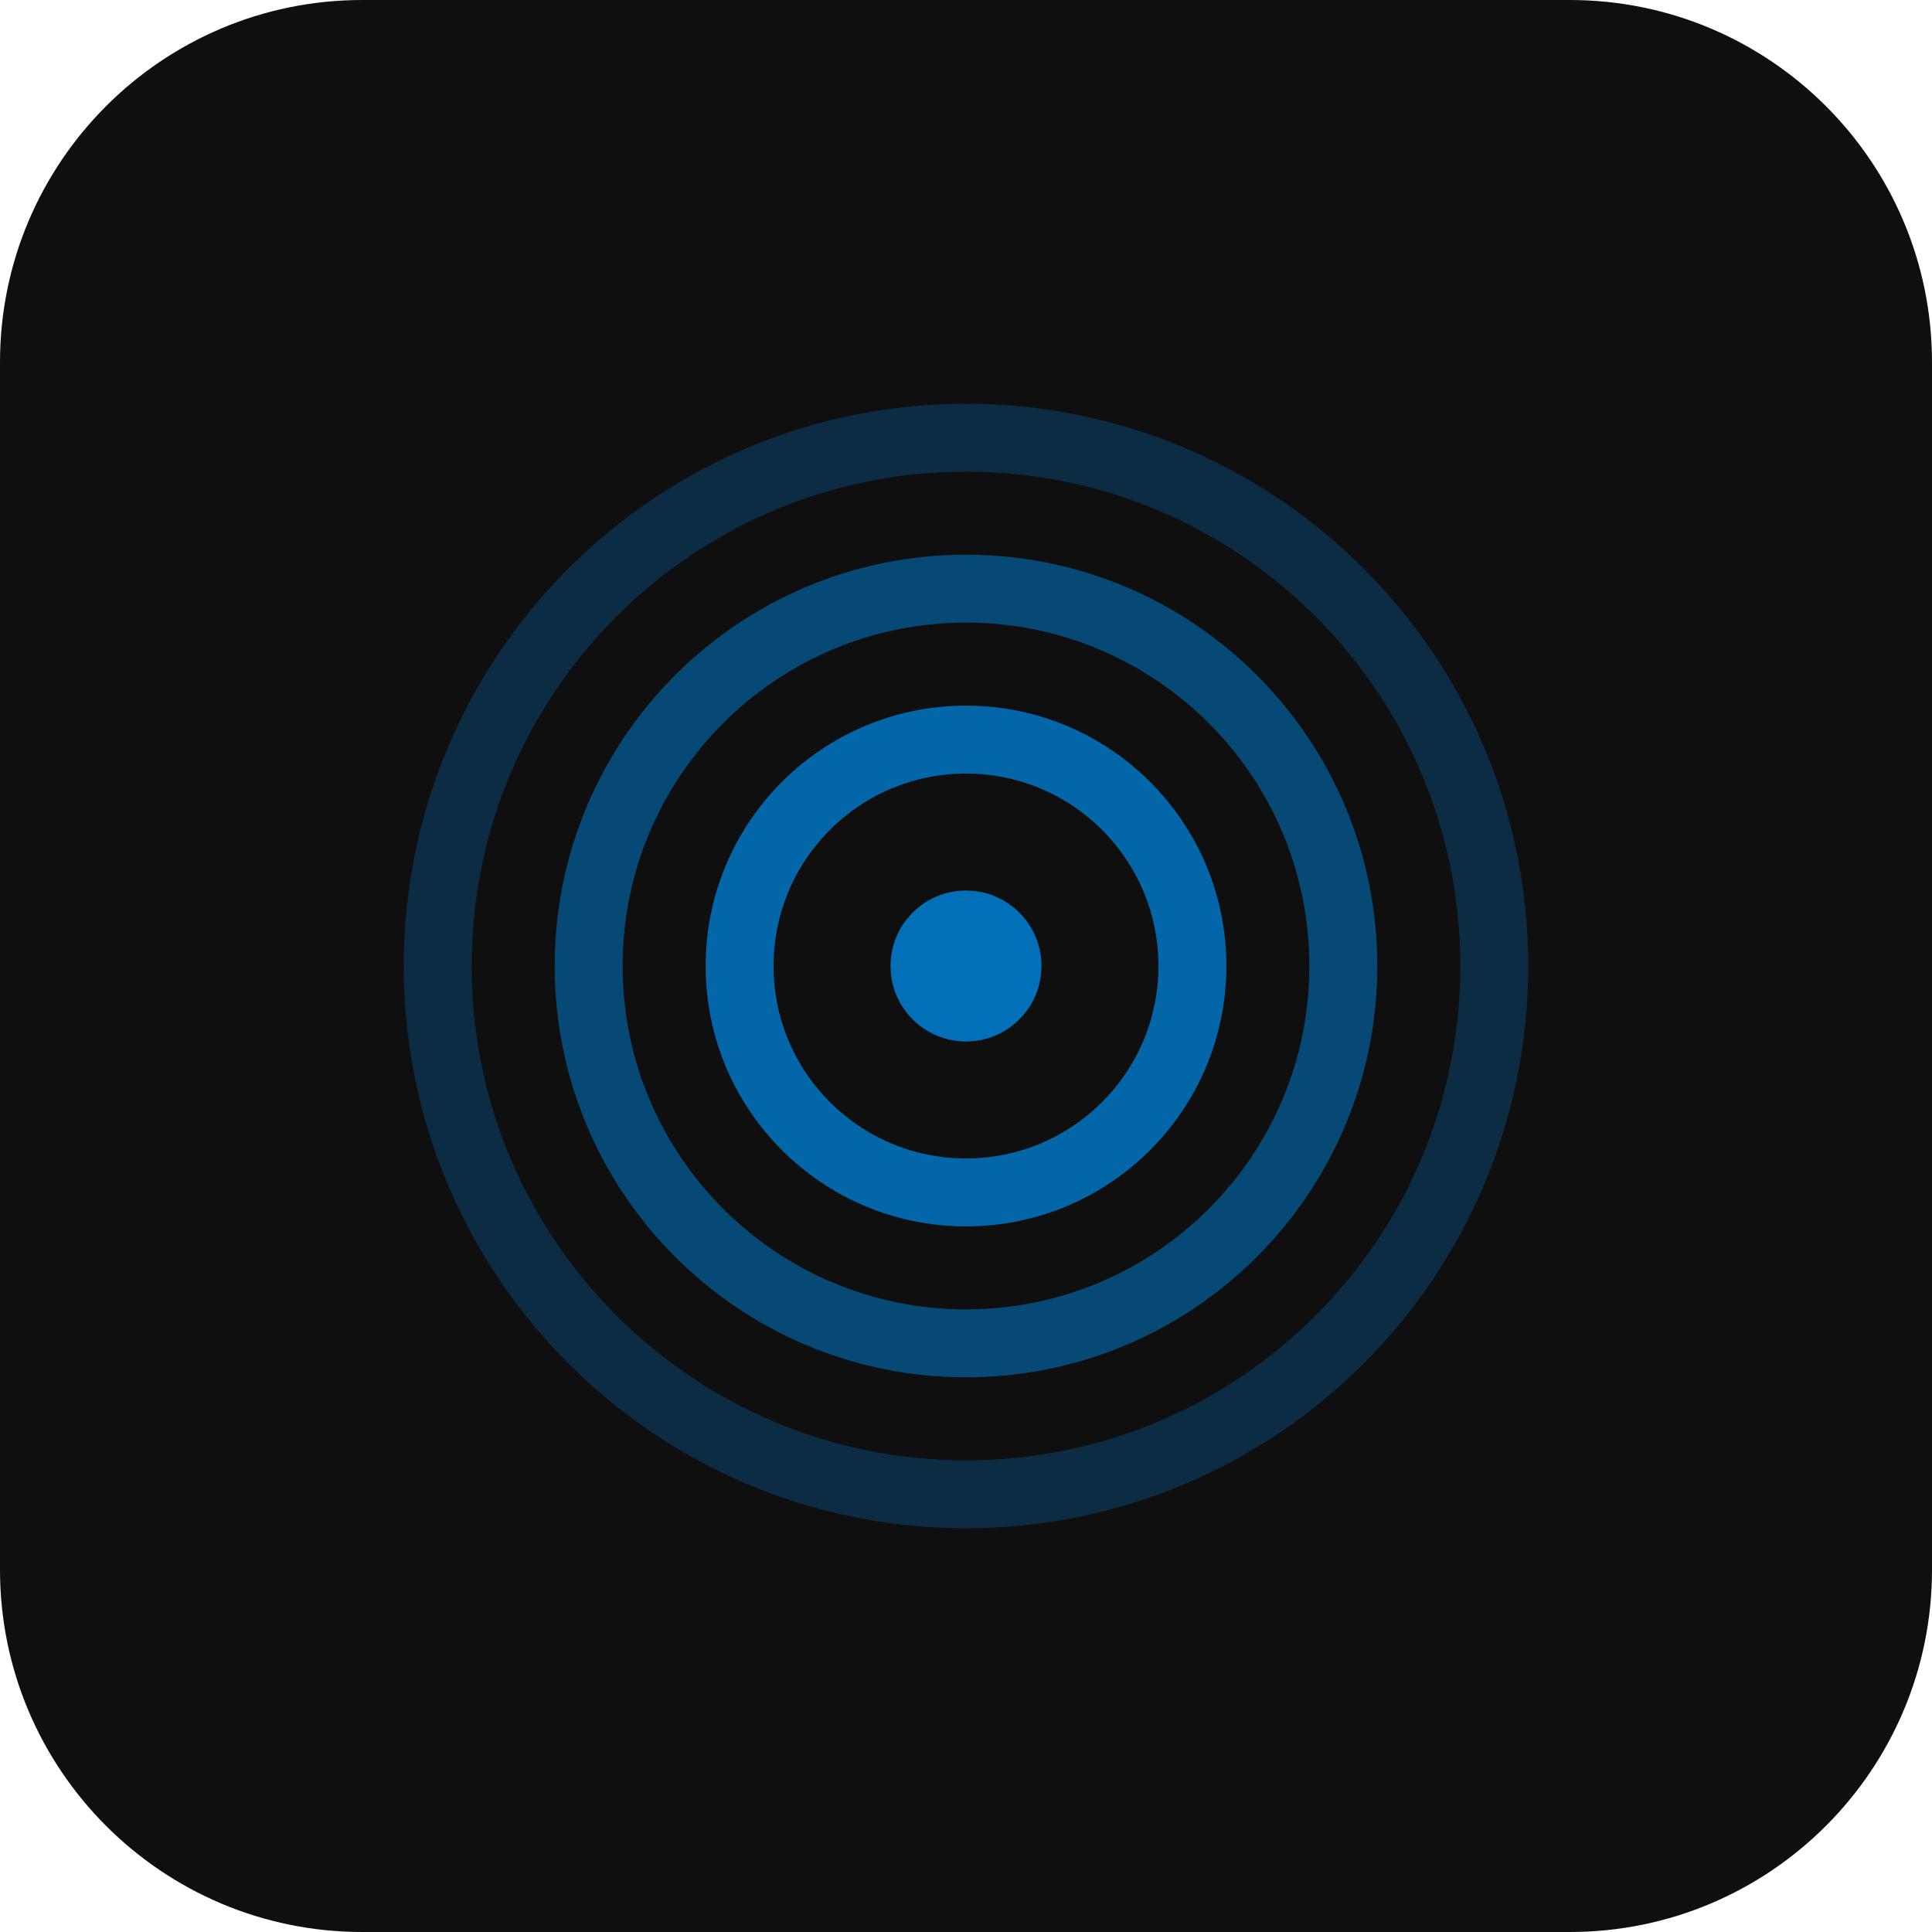
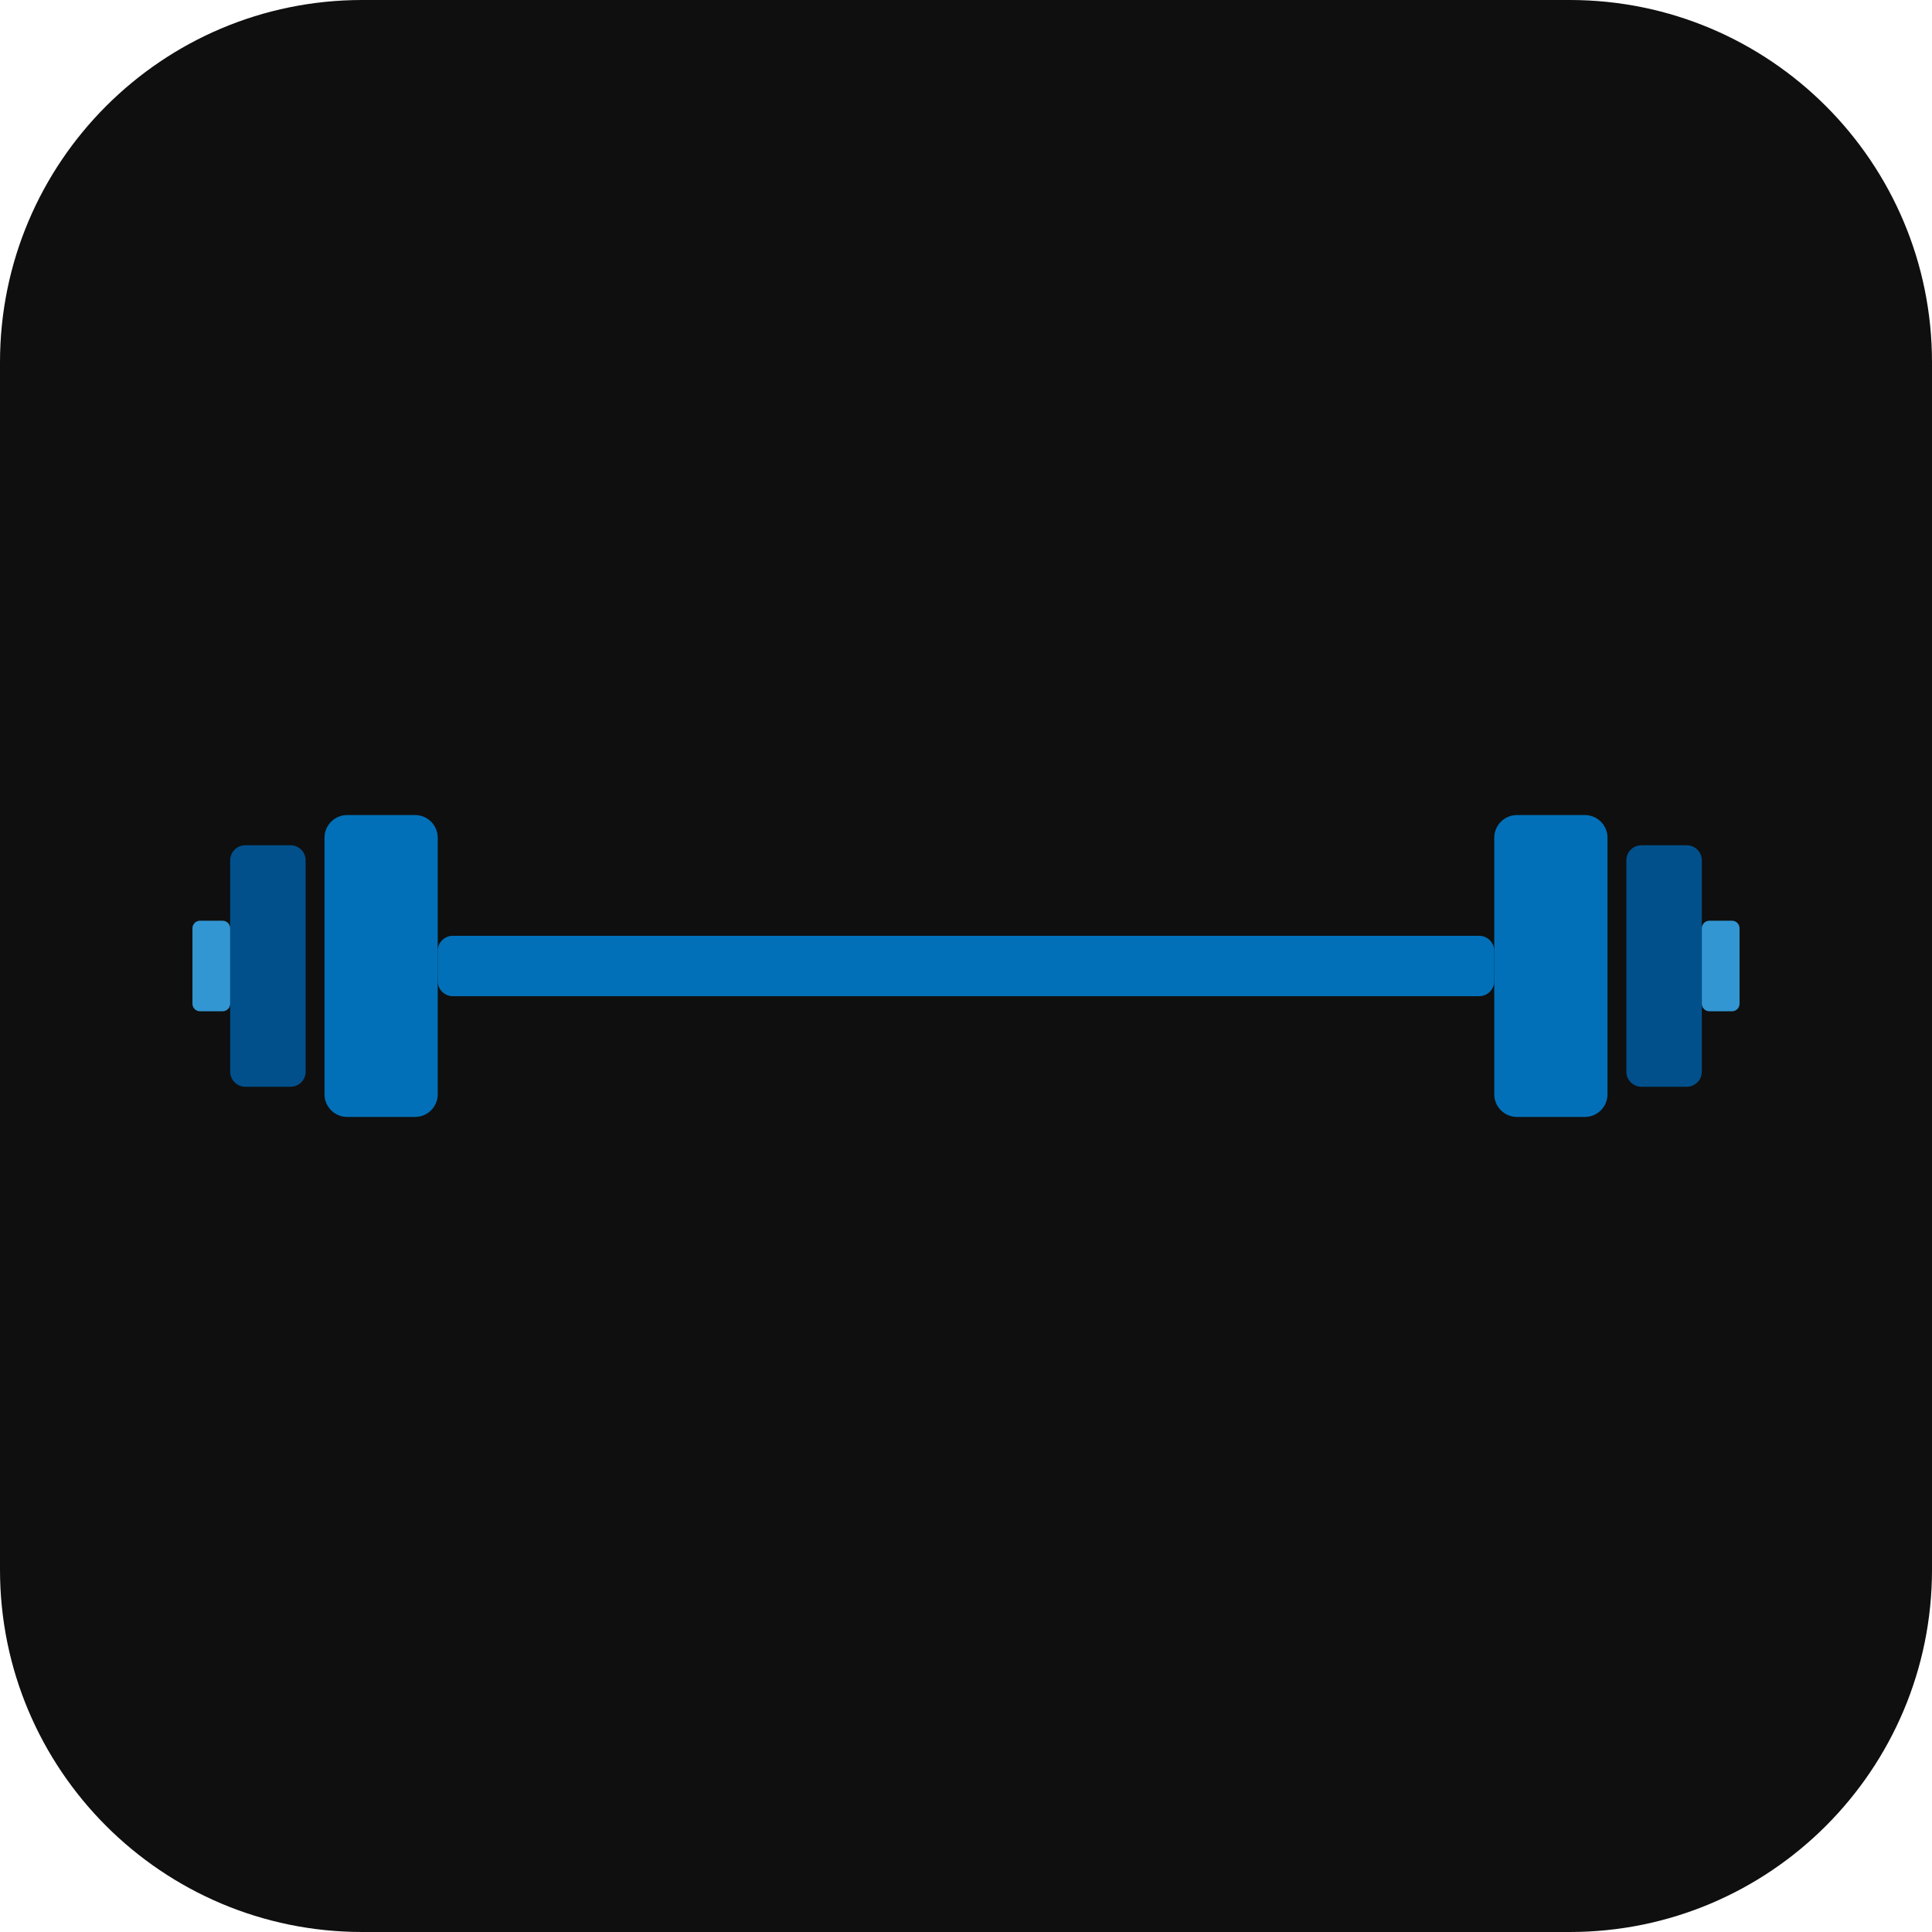
<svg xmlns="http://www.w3.org/2000/svg" viewBox="0 0 512 512">
  <rect width="512" height="512" rx="96" fill="#0f0f0f" />
-   <circle cx="256" cy="256" r="140" fill="none" stroke="#0170B9" stroke-width="18" opacity="0.3" />
-   <circle cx="256" cy="256" r="100" fill="none" stroke="#0170B9" stroke-width="18" opacity="0.6" />
-   <circle cx="256" cy="256" r="60" fill="none" stroke="#0170B9" stroke-width="18" opacity="0.9" />
-   <circle cx="256" cy="256" r="20" fill="#0170B9" />
+   <g transform="translate(256,256)">
+     <rect x="-140" y="-8" width="280" height="16" rx="4" fill="#0170B9" />
+     <rect x="-170" y="-40" width="30" height="80" rx="6" fill="#0170B9" />
+     <rect x="-195" y="-32" width="20" height="64" rx="4" fill="#01508C" />
+     <rect x="140" y="-40" width="30" height="80" rx="6" fill="#0170B9" />
+     <rect x="175" y="-32" width="20" height="64" rx="4" fill="#01508C" />
+     <rect x="-205" y="-12" width="10" height="24" rx="2" fill="#3296D2" />
+     <rect x="195" y="-12" width="10" height="24" rx="2" fill="#3296D2" />
+   </g>
</svg>
